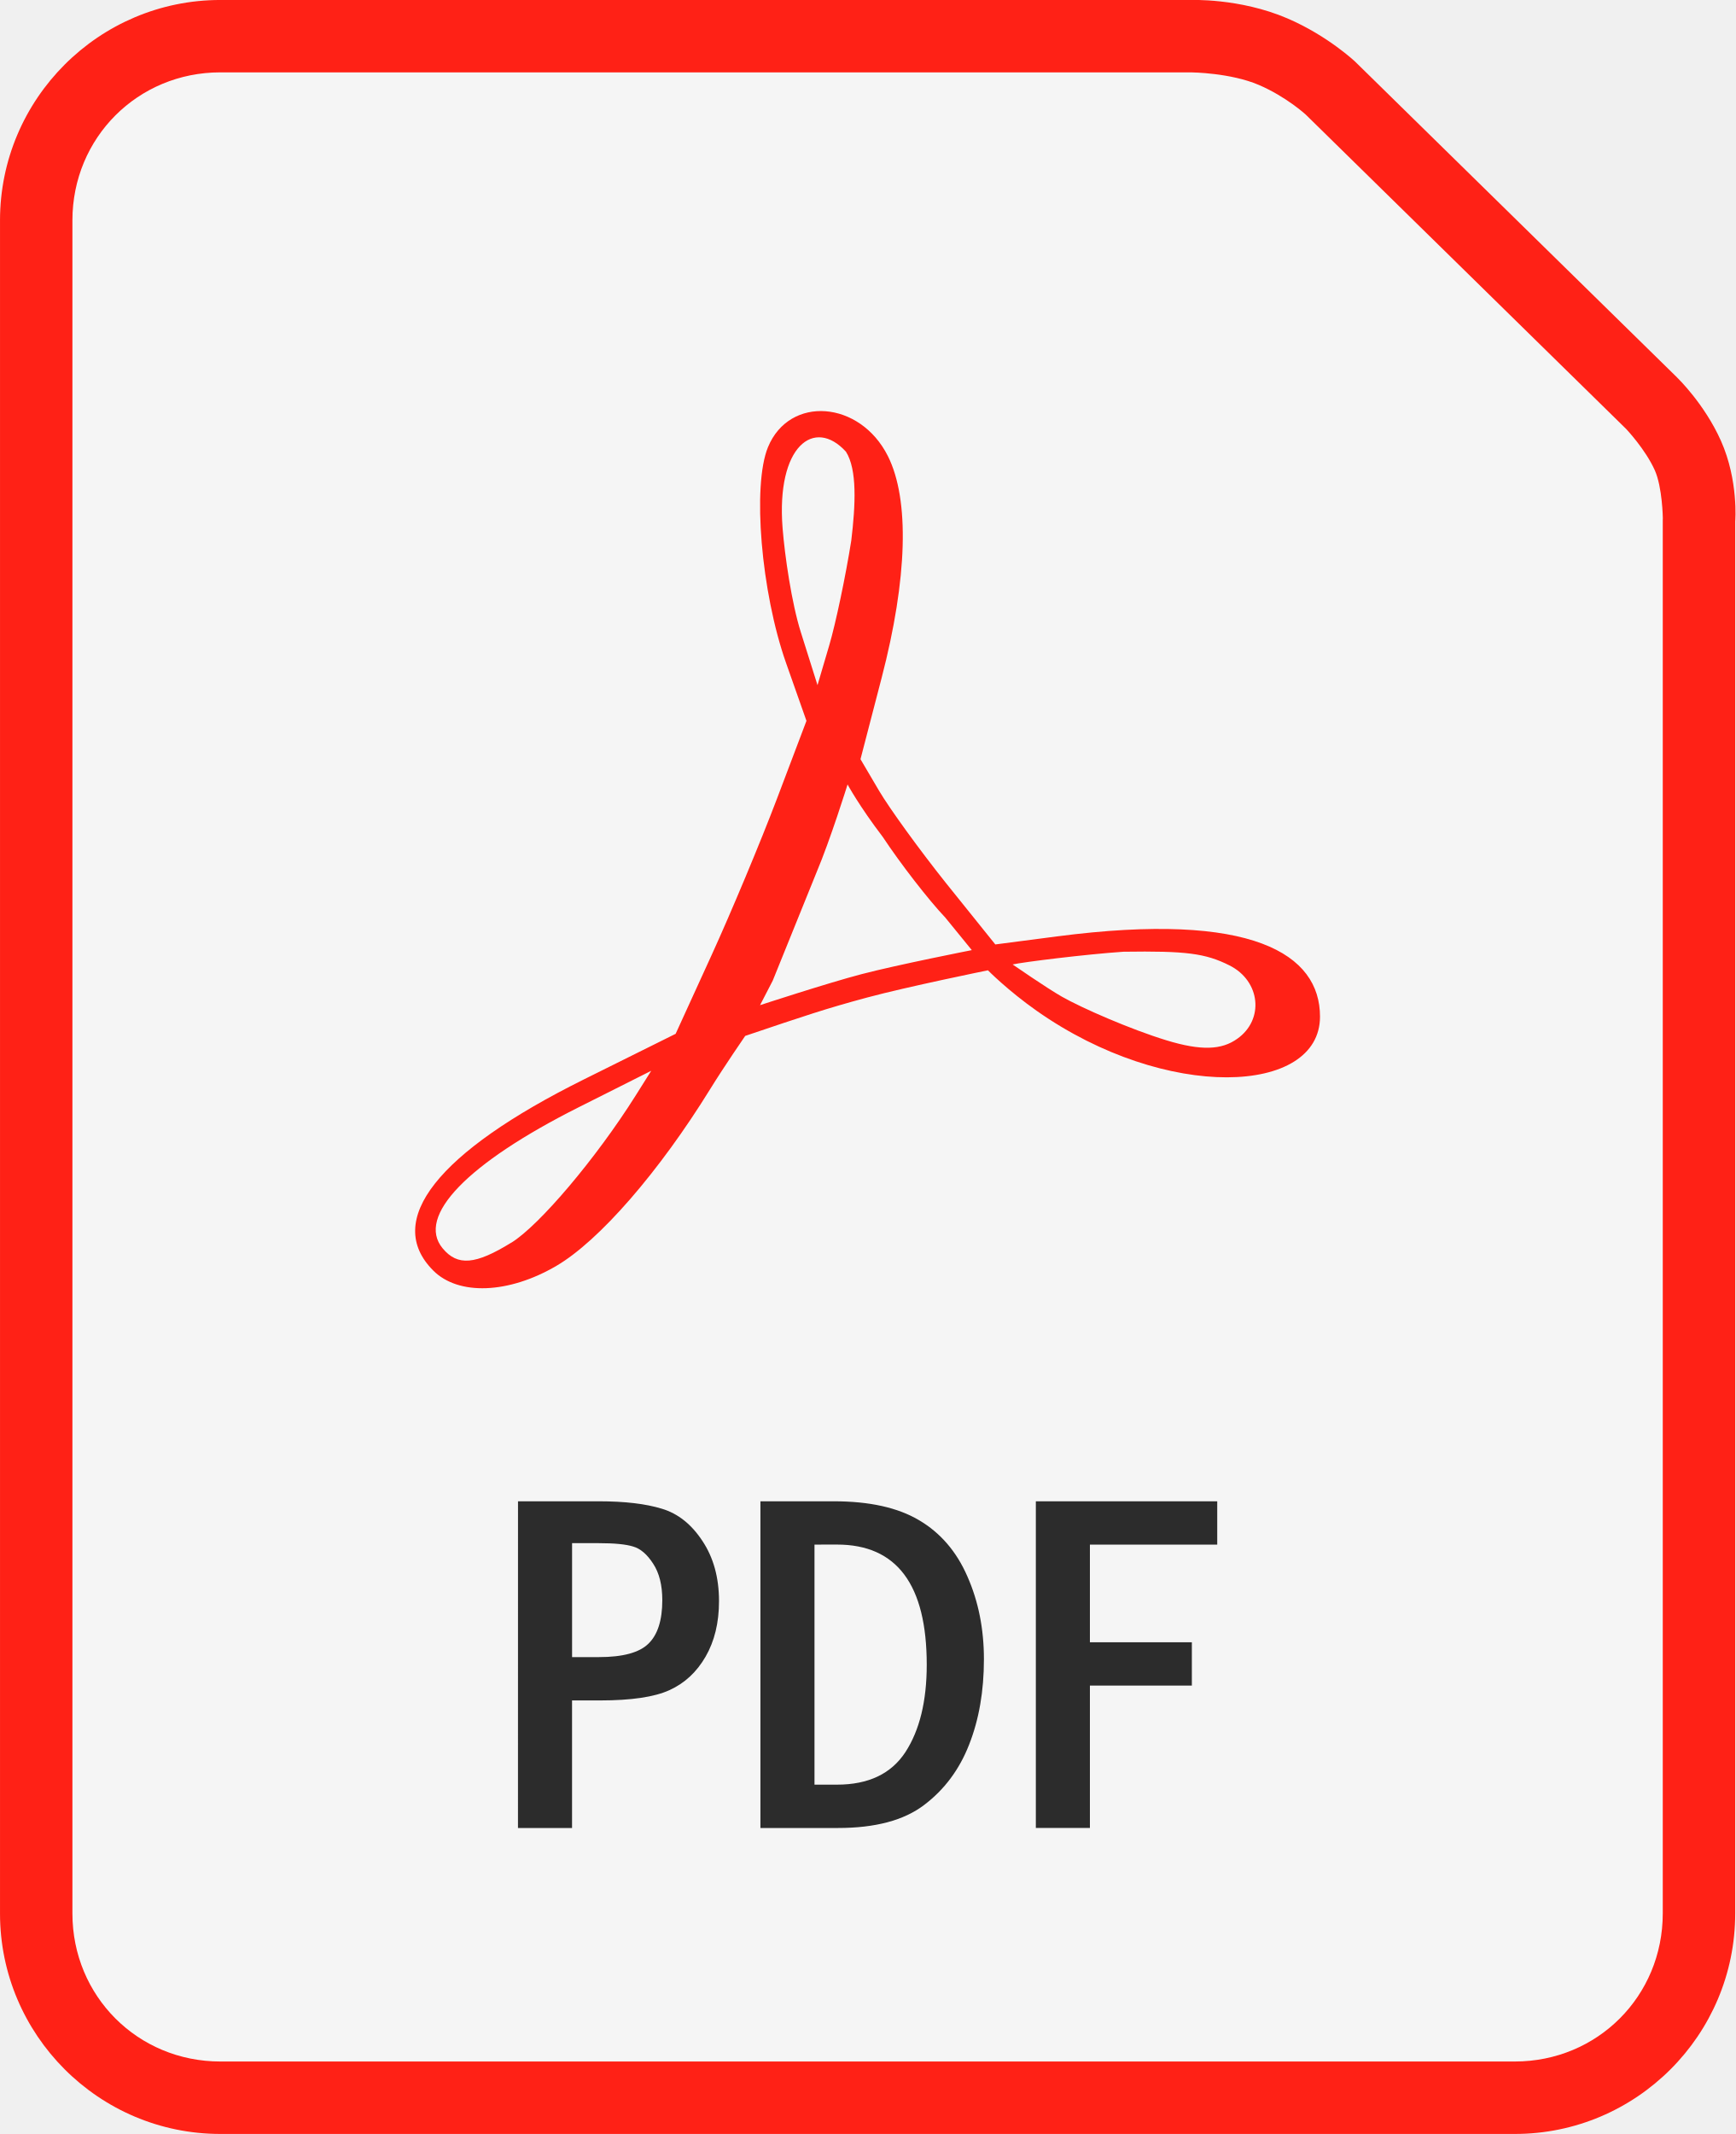
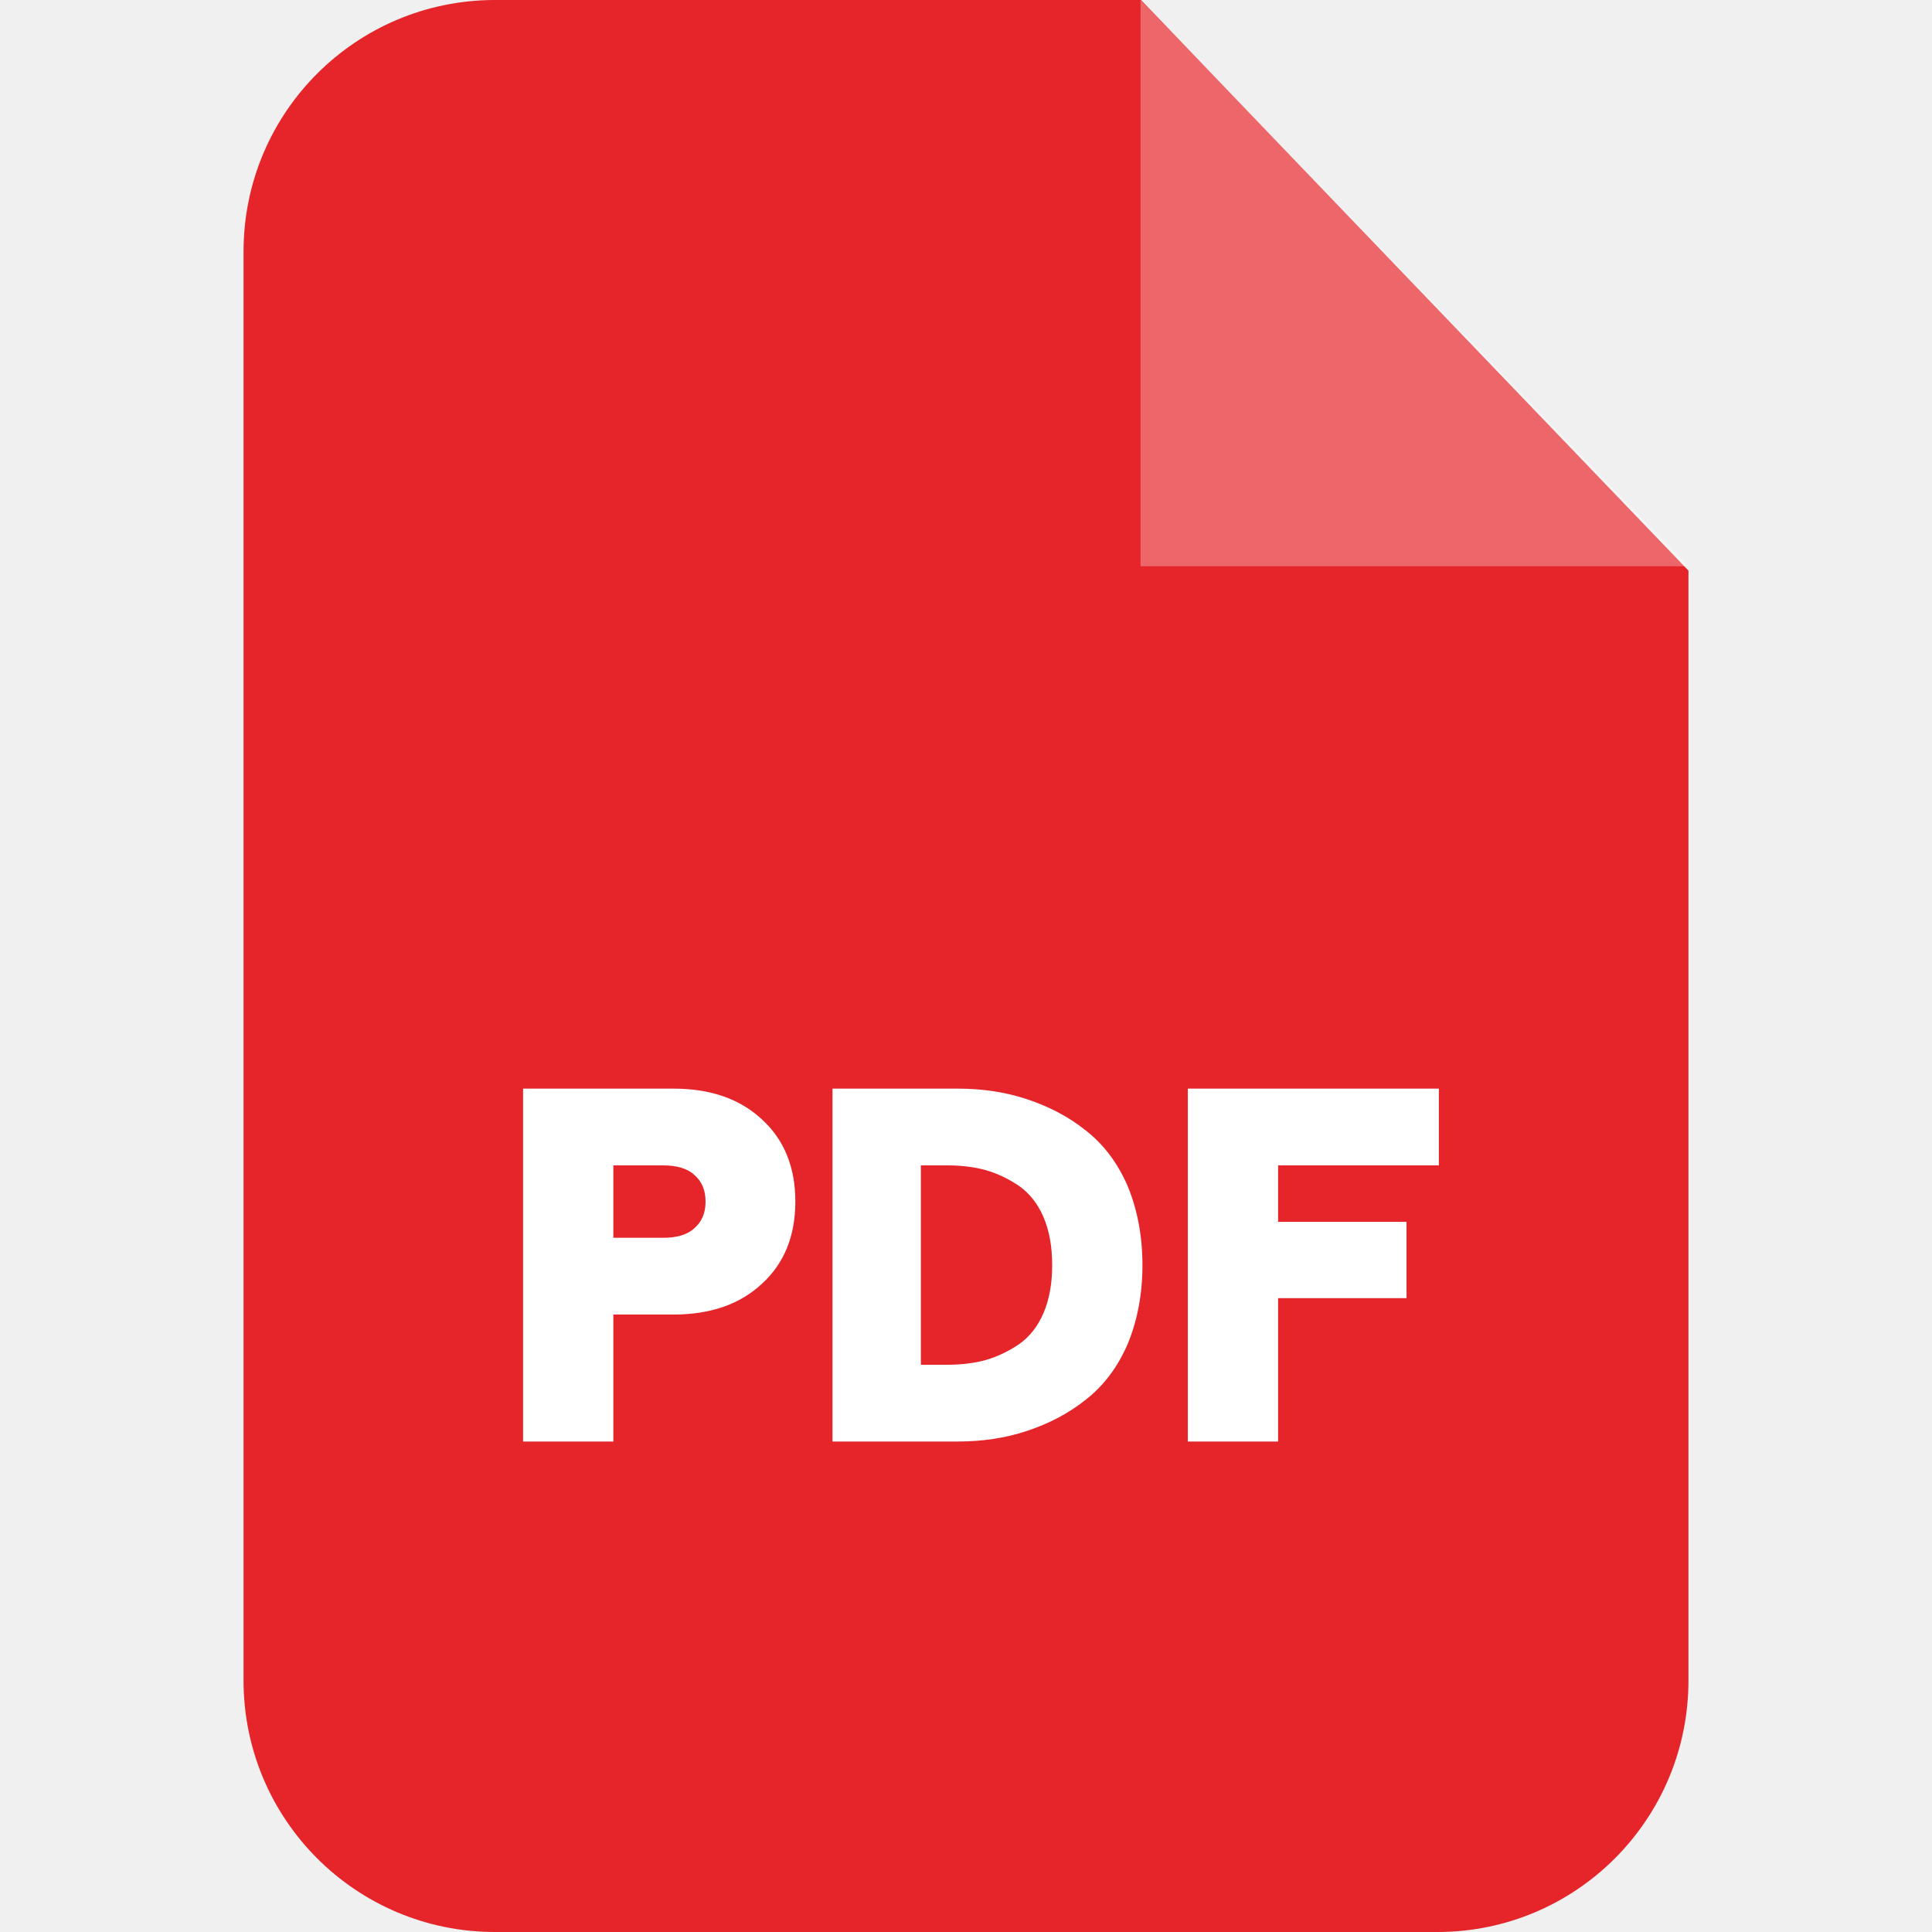
- <svg xmlns="http://www.w3.org/2000/svg" width="75.32mm" height="92.604mm" viewBox="0 0 75.32 92.604">
-   <g transform="translate(53.54806 -183.9753) scale(1.4843)">
-     <path fill="#ff2116" d="M-29.633 123.947c-3.552 0-6.443 2.893-6.443 6.445v49.498c0 3.552 2.891 6.445 6.443 6.445H8.217c3.552 0 6.443-2.893 6.443-6.445v-40.701s.101-1.192-.416-2.352c-.485-1.087-1.275-1.844-1.275-1.844a1.058 1.058 0 0 0-.006-.008l-9.391-9.211a1.058 1.058 0 0 0-.016-.016s-.802-.763-1.99-1.273c-1.399-.601-2.842-.537-2.842-.537l.021-.002z" color="#000" font-family="sans-serif" overflow="visible" paint-order="markers fill stroke" style="line-height:normal;font-variant-ligatures:normal;font-variant-position:normal;font-variant-caps:normal;font-variant-numeric:normal;font-variant-alternates:normal;font-feature-settings:normal;text-indent:0;text-align:start;text-decoration-line:none;text-decoration-style:solid;text-decoration-color:#000000;text-transform:none;text-orientation:mixed;white-space:normal;shape-padding:0;isolation:auto;mix-blend-mode:normal;solid-color:#000000;solid-opacity:1" />
-     <path fill="#f5f5f5" d="M-29.633 126.064h28.379a1.058 1.058 0 0 0 .021 0s1.135.011 1.965.367c.799.343 1.365.862 1.369.865 0.0 0.0.004.004.004.004l9.367 9.189s.564.596.838 1.209c.221.495.234 1.4.234 1.4a1.058 1.058 0 0 0-.002.045v40.746c0 2.416-1.91 4.328-4.326 4.328H-29.633c-2.416 0-4.326-1.912-4.326-4.328v-49.498c0-2.416 1.91-4.328 4.326-4.328z" color="#000" font-family="sans-serif" overflow="visible" paint-order="markers fill stroke" style="line-height:normal;font-variant-ligatures:normal;font-variant-position:normal;font-variant-caps:normal;font-variant-numeric:normal;font-variant-alternates:normal;font-feature-settings:normal;text-indent:0;text-align:start;text-decoration-line:none;text-decoration-style:solid;text-decoration-color:#000000;text-transform:none;text-orientation:mixed;white-space:normal;shape-padding:0;isolation:auto;mix-blend-mode:normal;solid-color:#000000;solid-opacity:1" />
-     <path fill="#ff2116" d="M-23.408 161.093c-1.457-1.457.119-3.458 4.396-5.584l2.691-1.337 1.048-2.294c.577-1.262 1.437-3.32 1.913-4.575l.864-2.281-.595-1.688c-.732-2.075-.993-5.194-.529-6.316.629-1.519 2.69-1.363 3.506.265.637 1.272.572 3.575-.183 6.479l-.619 2.381.545.926c.3.509 1.176 1.719 1.948 2.687l1.449 1.803 1.803-.235c5.729-.748 7.691.523 7.691 2.345 0 2.299-4.498 2.489-8.276-.164-.85-.597-1.434-1.19-1.434-1.19s-2.367.482-3.532.796c-1.203.324-1.803.527-3.565 1.122 0 0-.618.898-1.021 1.55-1.499 2.428-3.248 4.44-4.498 5.172-1.399.82-2.866.876-3.604.137zm2.286-.817c.819-.506 2.476-2.466 3.623-4.286l.464-.737-2.115 1.063c-3.267 1.642-4.761 3.19-3.984 4.127.437.526.959.482 2.011-.168zm21.218-5.956c.801-.561.685-1.691-.221-2.147-.705-.355-1.273-.428-3.103-.401-1.125.077-2.934.303-3.24.372 0 0 .994.687 1.435.939.587.335 2.015.958 3.057 1.277 1.028.315 1.622.281 2.073-.041zm-8.532-3.546c-.485-.51-1.309-1.573-1.832-2.363-.684-.896-1.026-1.529-1.026-1.529s-.5 1.607-.909 2.574l-1.279 3.161-.371.717s1.971-.646 2.974-.908c1.062-.277 3.218-.701 3.218-.701zm-2.749-11.026c.124-1.038.176-2.073-.157-2.596-.925-1.011-2.041-.168-1.852 2.235.064.808.264 2.19.533 3.042l.488 1.549.344-1.166c.189-.642.479-2.02.644-3.064z" />
-     <path fill="#2c2c2c" d="M-20.93 167.839h2.365q1.134 0 1.84.217.707.21 1.189.945.483.728.483 1.756 0 .945-.392 1.623-.392.679-1.057.98-.658.301-2.029.301h-.819v3.729h-1.581zm1.581 1.224v3.331h.784q1.05 0 1.448-.392.406-.392.406-1.273 0-.658-.266-1.064-.266-.413-.588-.504-.315-.098-1.001-.098zm5.507-1.224h2.148q1.56 0 2.491.553.938.553 1.413 1.644.483 1.092.483 2.421 0 1.399-.434 2.498-.427 1.092-1.315 1.763-.882.672-2.519.672h-2.267zm1.581 1.266v7.018h.658q1.378 0 2.001-.952.623-.959.623-2.554 0-3.513-2.624-3.513zm6.472-1.266h5.304v1.266H-4.208v2.855h2.981v1.266h-2.981v4.163h-1.581z" font-family="Franklin Gothic Medium Cond" letter-spacing="0" style="line-height:125%;-inkscape-font-specification:'Franklin Gothic Medium Cond'" word-spacing="4.26" />
+ <svg xmlns="http://www.w3.org/2000/svg" id="Capa_1" enable-background="new 0 0 791.454 791.454" height="512" viewBox="0 0 791.454 791.454" width="512">
+   <g>
+     <g id="Vrstva_x0020_1_15_">
+       <path clip-rule="evenodd" d="m202.808 0h264.609l224.265 233.758v454.661c0 56.956-46.079 103.035-102.838 103.035h-386.036c-56.956 0-103.035-46.079-103.035-103.035v-585.384c-.001-56.956 46.078-103.035 103.035-103.035z" fill="#e5252a" fill-rule="evenodd" />
+       <g fill="#fff">
+         <path clip-rule="evenodd" d="m467.219 0v231.978h224.463z" fill-rule="evenodd" opacity=".302" />
+         <path d="m214.278 590.525v-144.566h61.505c15.228 0 27.292 4.153 36.389 12.657 9.097 8.306 13.646 19.579 13.646 33.62s-4.549 25.314-13.646 33.62c-9.097 8.504-21.161 12.657-36.389 12.657h-24.523v52.012zm36.982-83.456h20.37c5.537 0 9.888-1.187 12.855-3.955 2.966-2.571 4.549-6.131 4.549-10.877s-1.582-8.306-4.549-10.877c-2.966-2.769-7.317-3.955-12.855-3.955h-20.37zm89.785 83.456v-144.566h51.221c10.086 0 19.579 1.384 28.478 4.351 8.899 2.966 17.008 7.12 24.127 12.855 7.12 5.537 12.855 13.052 17.008 22.545 3.955 9.493 6.131 20.37 6.131 32.631 0 12.064-2.175 22.941-6.131 32.433-4.153 9.493-9.888 17.008-17.008 22.545-7.12 5.735-15.228 9.888-24.127 12.855-8.899 2.966-18.392 4.351-28.478 4.351zm36.191-31.444h10.679c5.735 0 11.075-.593 16.019-1.978 4.746-1.384 9.295-3.56 13.646-6.526 4.153-2.966 7.515-7.12 9.888-12.657s3.56-12.064 3.56-19.579c0-7.713-1.187-14.239-3.56-19.776s-5.735-9.69-9.888-12.657c-4.351-2.966-8.899-5.142-13.646-6.526-4.944-1.384-10.284-1.978-16.019-1.978h-10.679zm109.364 31.444v-144.566h102.838v31.445h-65.856v23.138h52.605v31.247h-52.605v58.736z" />
+       </g>
+     </g>
  </g>
</svg>
